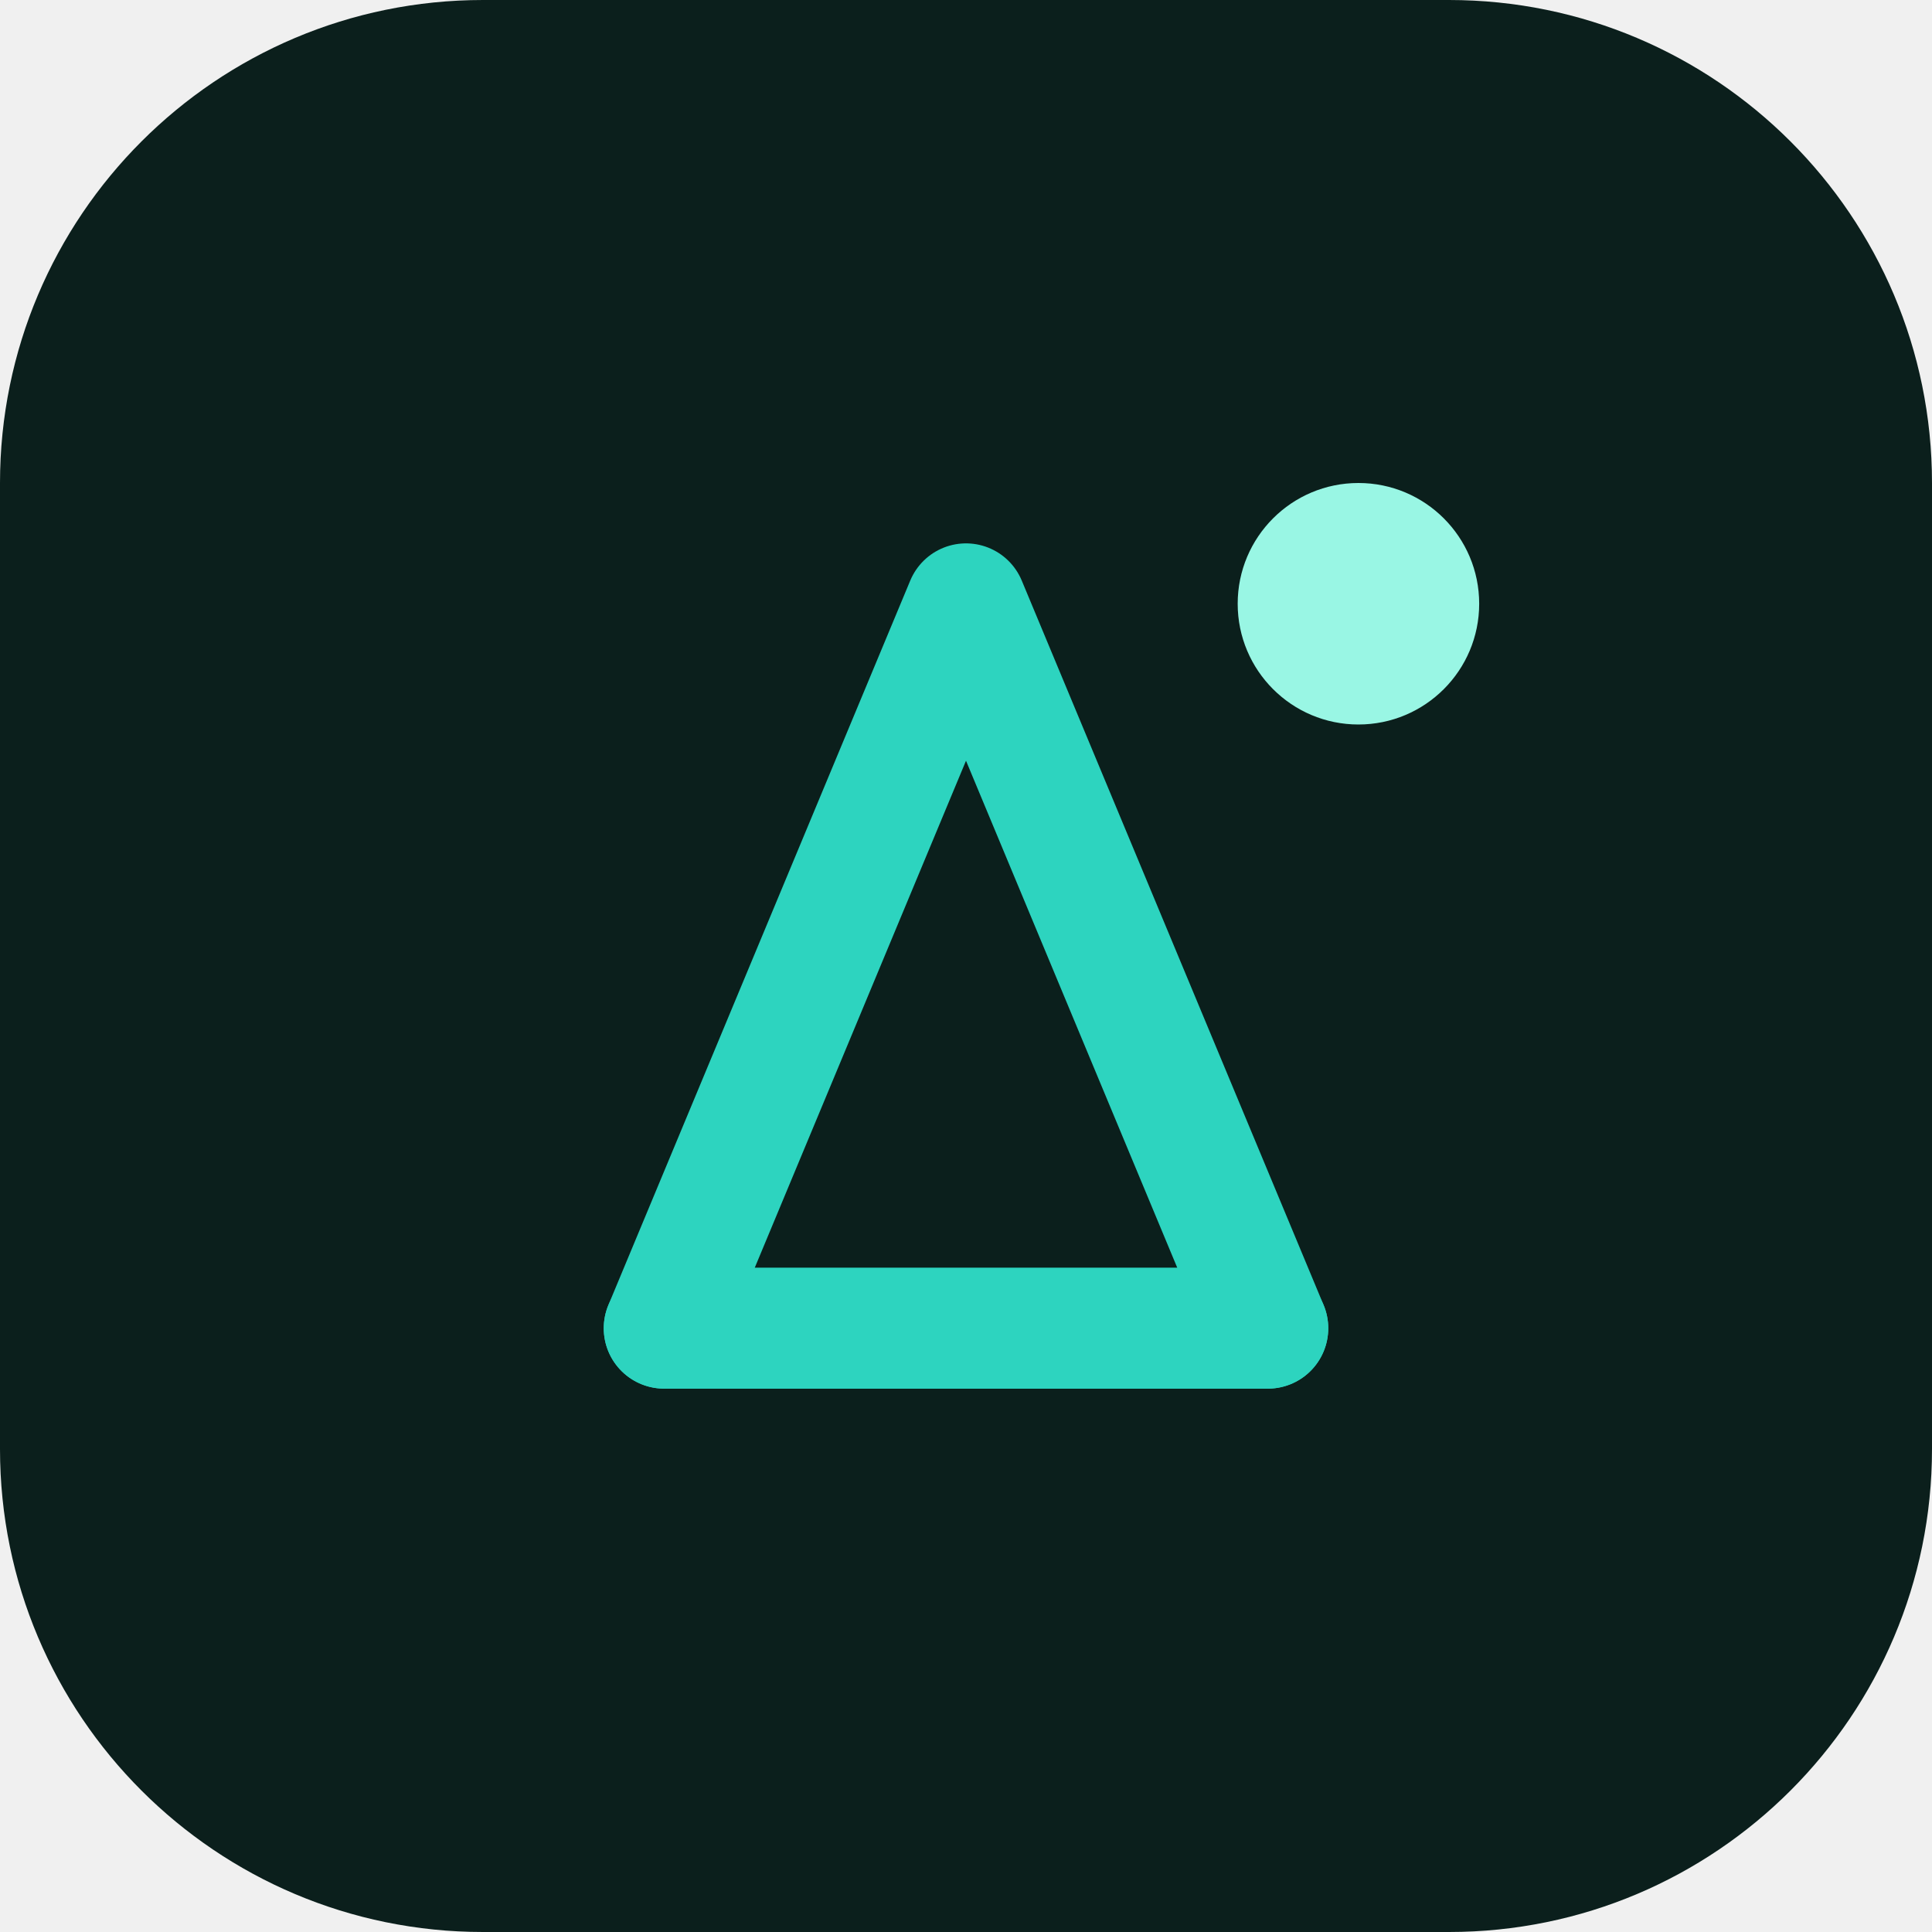
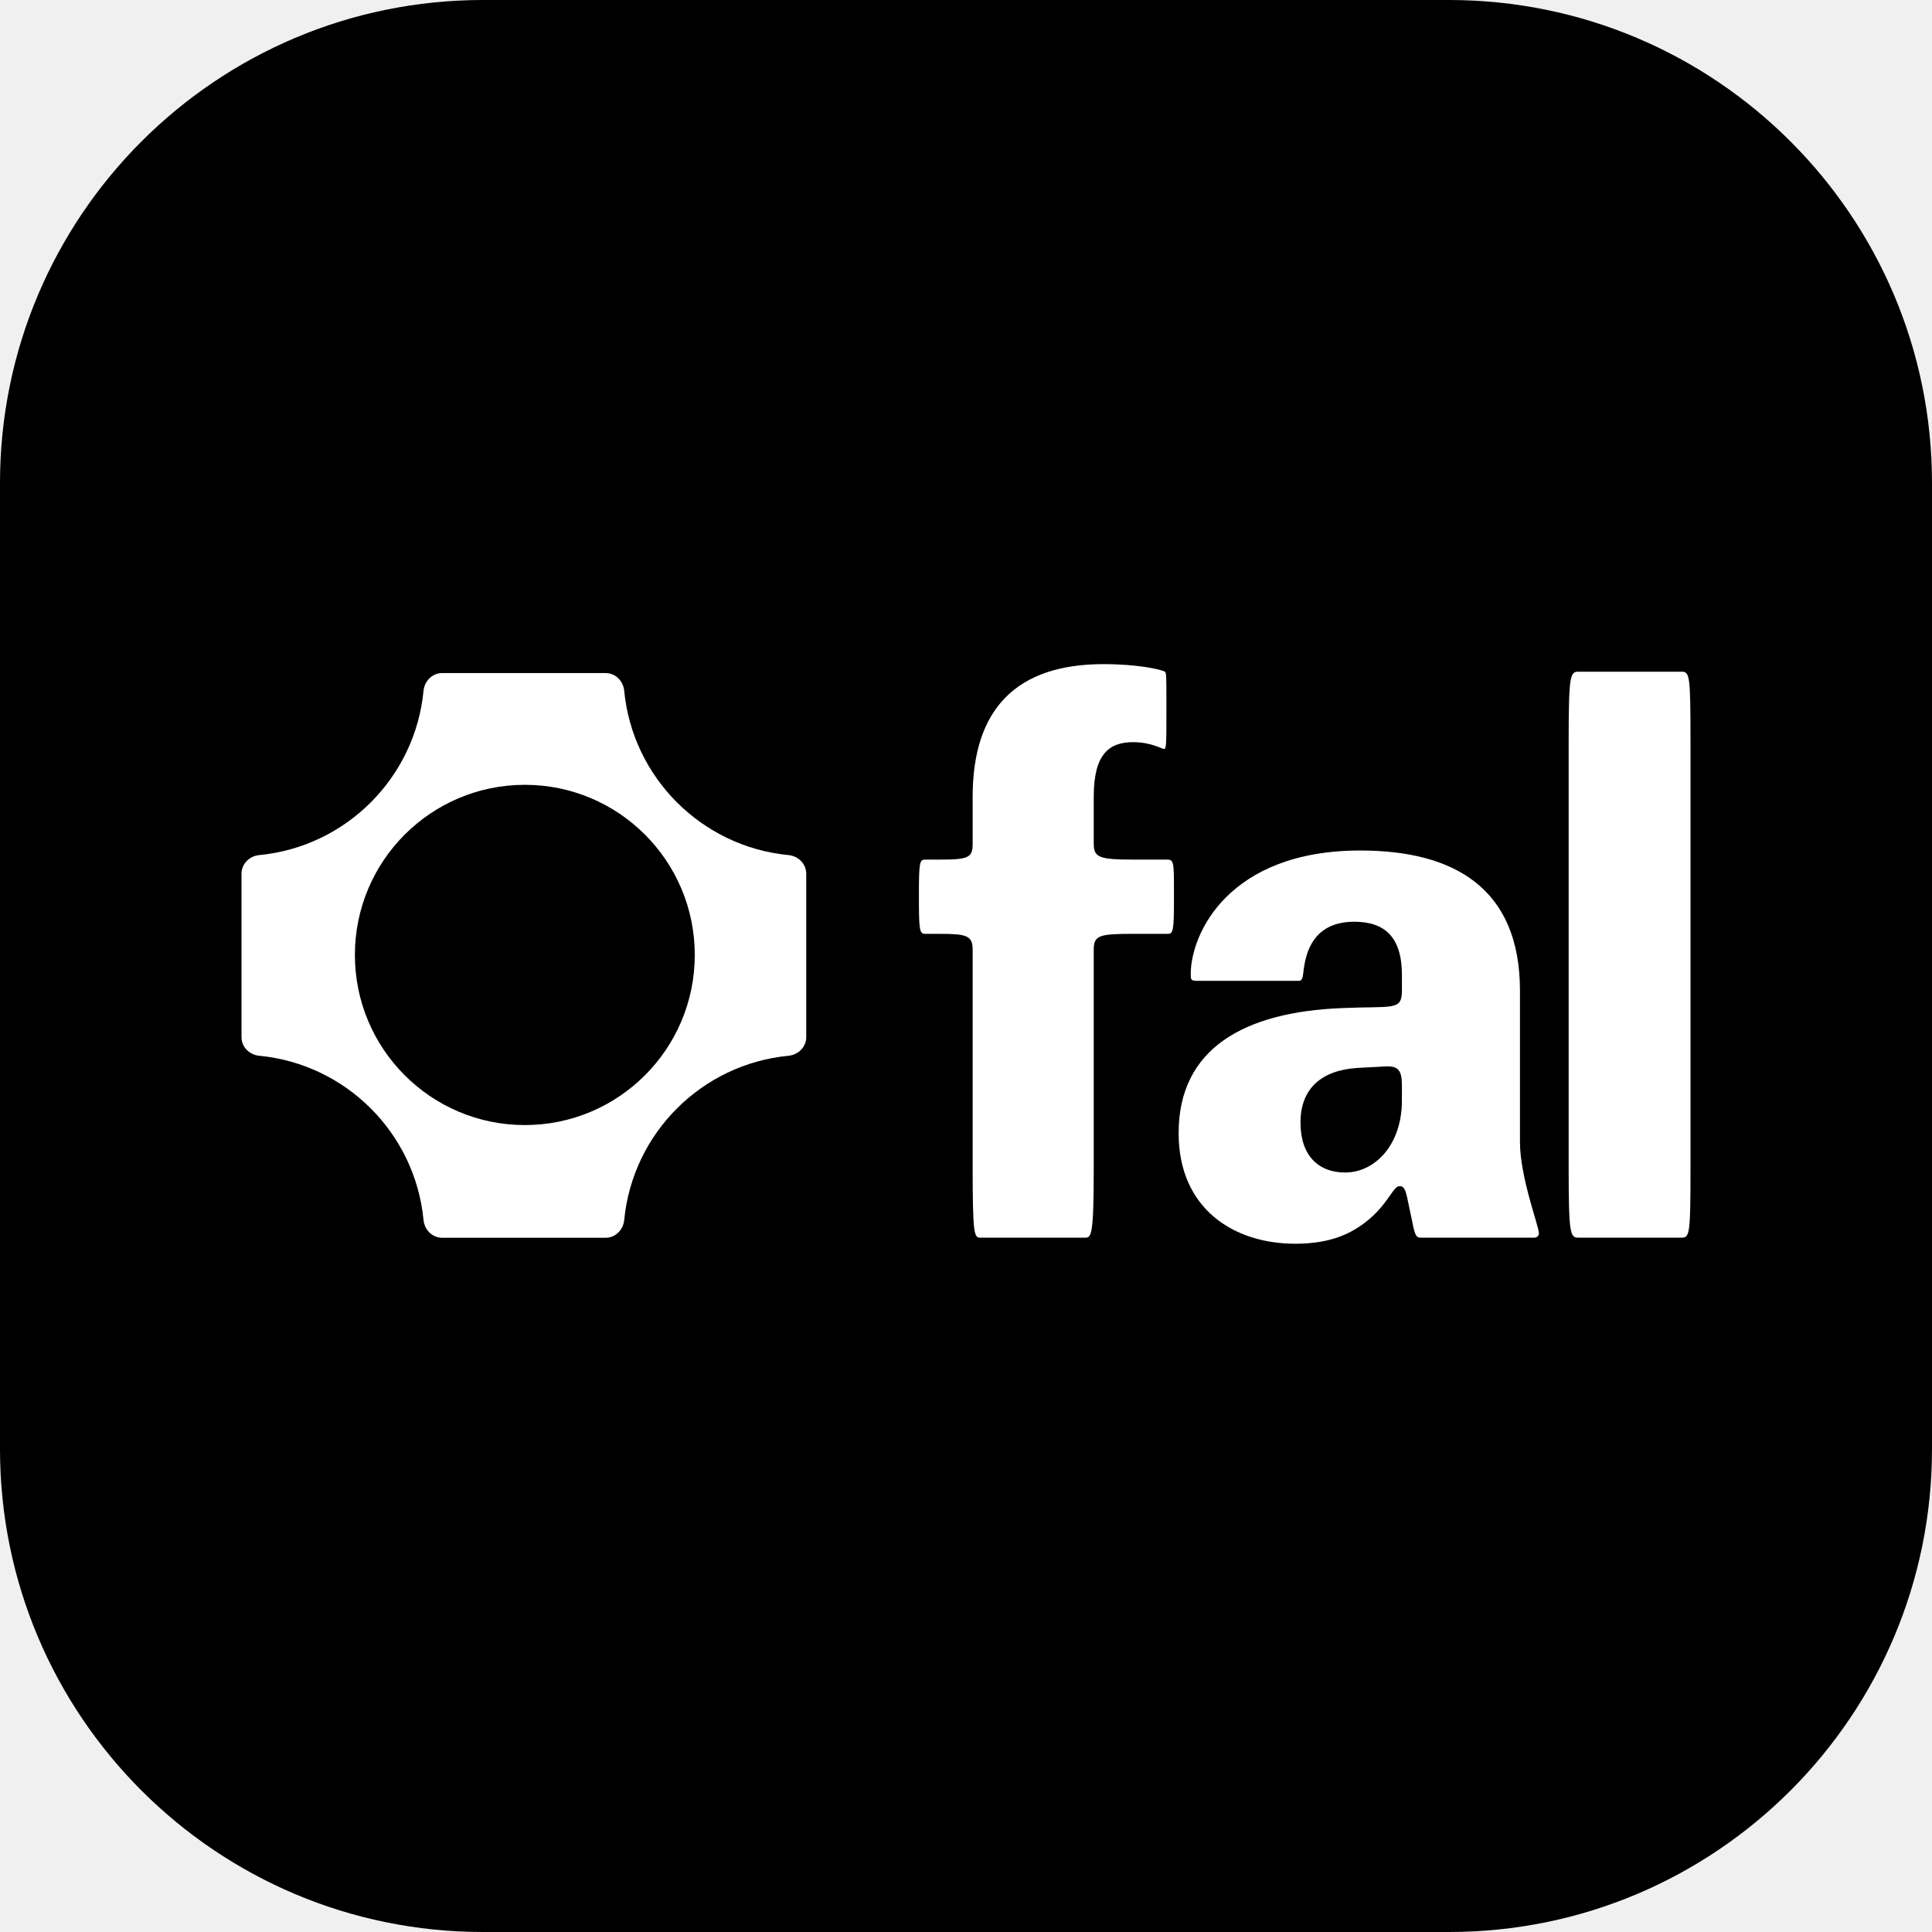
<svg xmlns="http://www.w3.org/2000/svg" viewBox="0 0 64 64" width="64" height="64">
-   <rect width="64" height="64" rx="16" fill="#0b1f1c" />
-   <path d="M22 44 L32 20 L42 44 Z" fill="none" stroke="#2dd4bf" stroke-width="4" stroke-linejoin="round" />
-   <circle cx="45" cy="20" r="4" fill="#99f6e4" />
-   <path d="M22 44 h20" stroke="#2dd4bf" stroke-width="4" stroke-linecap="round" />
+   <rect width="64" height="64" rx="16" fill="#000000" />
+   <g transform="translate(8 22) scale(0.4)">
+     <path d="M120 6.464V41.664C120 47.248 119.937 47.499 119.248 47.499H110.724C110.034 47.499 109.909 47.248 109.909 41.664V6.464C109.909 0.879 110.034 0.628 110.724 0.628H119.248C119.937 0.628 120 0.879 120 6.464Z" fill="#ffffff" />
+     <path d="M96.1 27.043V25.726C96.1 22.588 94.658 21.334 92.151 21.334C89.706 21.334 88.39 22.651 88.014 24.973C87.889 25.663 87.951 26.228 87.575 26.228H79.114C78.612 26.228 78.612 26.102 78.612 25.663C78.612 22.337 81.746 15.435 92.652 15.435C100.362 15.435 105.877 18.51 105.877 27.043V39.592C105.877 42.479 107.444 46.557 107.444 47.122C107.444 47.373 107.256 47.498 107.068 47.498H97.666C97.228 47.498 97.165 47.247 96.852 45.679L96.601 44.486C96.413 43.545 96.288 43.231 95.912 43.231C95.41 43.231 95.097 44.361 93.718 45.679C92.213 47.059 90.396 48 87.262 48C82.185 48 77.609 45.114 77.609 38.839C77.609 31.812 83.062 28.8 91.148 28.486C95.347 28.298 96.1 28.738 96.1 27.043ZM96.1 36.141V34.886C96.1 33.632 95.786 33.255 94.721 33.318L92.401 33.443C89.456 33.632 87.701 35.137 87.701 37.961C87.701 40.722 89.205 42.102 91.399 42.102C93.843 42.102 96.1 39.843 96.1 36.141Z" fill="#ffffff" />
+     <path d="M60.551 23.655C60.551 22.463 60.049 22.337 57.73 22.337H56.602C56.163 22.337 56.101 22.023 56.101 19.451V19.012C56.101 16.439 56.163 16.188 56.602 16.188H57.918C60.237 16.188 60.551 16 60.551 14.87V10.98C60.551 3.639 64.249 0 71.394 0C74.215 0 76.158 0.439 76.471 0.627C76.597 0.753 76.597 0.941 76.597 3.263V4.078C76.597 6.463 76.597 7.027 76.409 7.027C76.22 7.027 75.343 6.463 73.839 6.463C71.833 6.463 70.579 7.467 70.579 10.98V14.87C70.579 16 71.018 16.188 73.839 16.188H76.659C77.223 16.188 77.223 16.439 77.223 19.012V19.451C77.223 22.023 77.161 22.337 76.722 22.337H73.839C71.018 22.337 70.579 22.463 70.579 23.655V41.663C70.579 47.247 70.391 47.498 69.89 47.498H61.178C60.676 47.498 60.551 47.247 60.551 41.663V23.655Z" fill="#ffffff" />
+     <path d="M30.157 0.74C30.967 0.74 31.617 1.399 31.694 2.205C32.385 9.398 38.11 15.123 45.304 15.815C46.11 15.892 46.769 16.541 46.77 17.351V30.895C46.77 31.706 46.11 32.355 45.304 32.433C38.11 33.123 32.385 38.848 31.694 46.041C31.617 46.847 30.967 47.507 30.157 47.507H16.612C15.802 47.507 15.153 46.847 15.075 46.041C14.384 38.848 8.659 33.123 1.465 32.433C0.659 32.355 0 31.706 0 30.895V17.351C0 16.541 0.659 15.892 1.465 15.815C8.659 15.124 14.384 9.398 15.075 2.205C15.153 1.399 15.802 0.74 16.612 0.74H30.157ZM23.465 9.995C15.692 9.995 9.391 16.303 9.391 24.084C9.391 31.865 15.692 38.173 23.465 38.173C31.238 38.173 37.538 31.865 37.538 24.084C37.538 16.303 31.238 9.995 23.465 9.995Z" fill="#ffffff" data-nav-logo-spin="" />
+   </g>
</svg>
